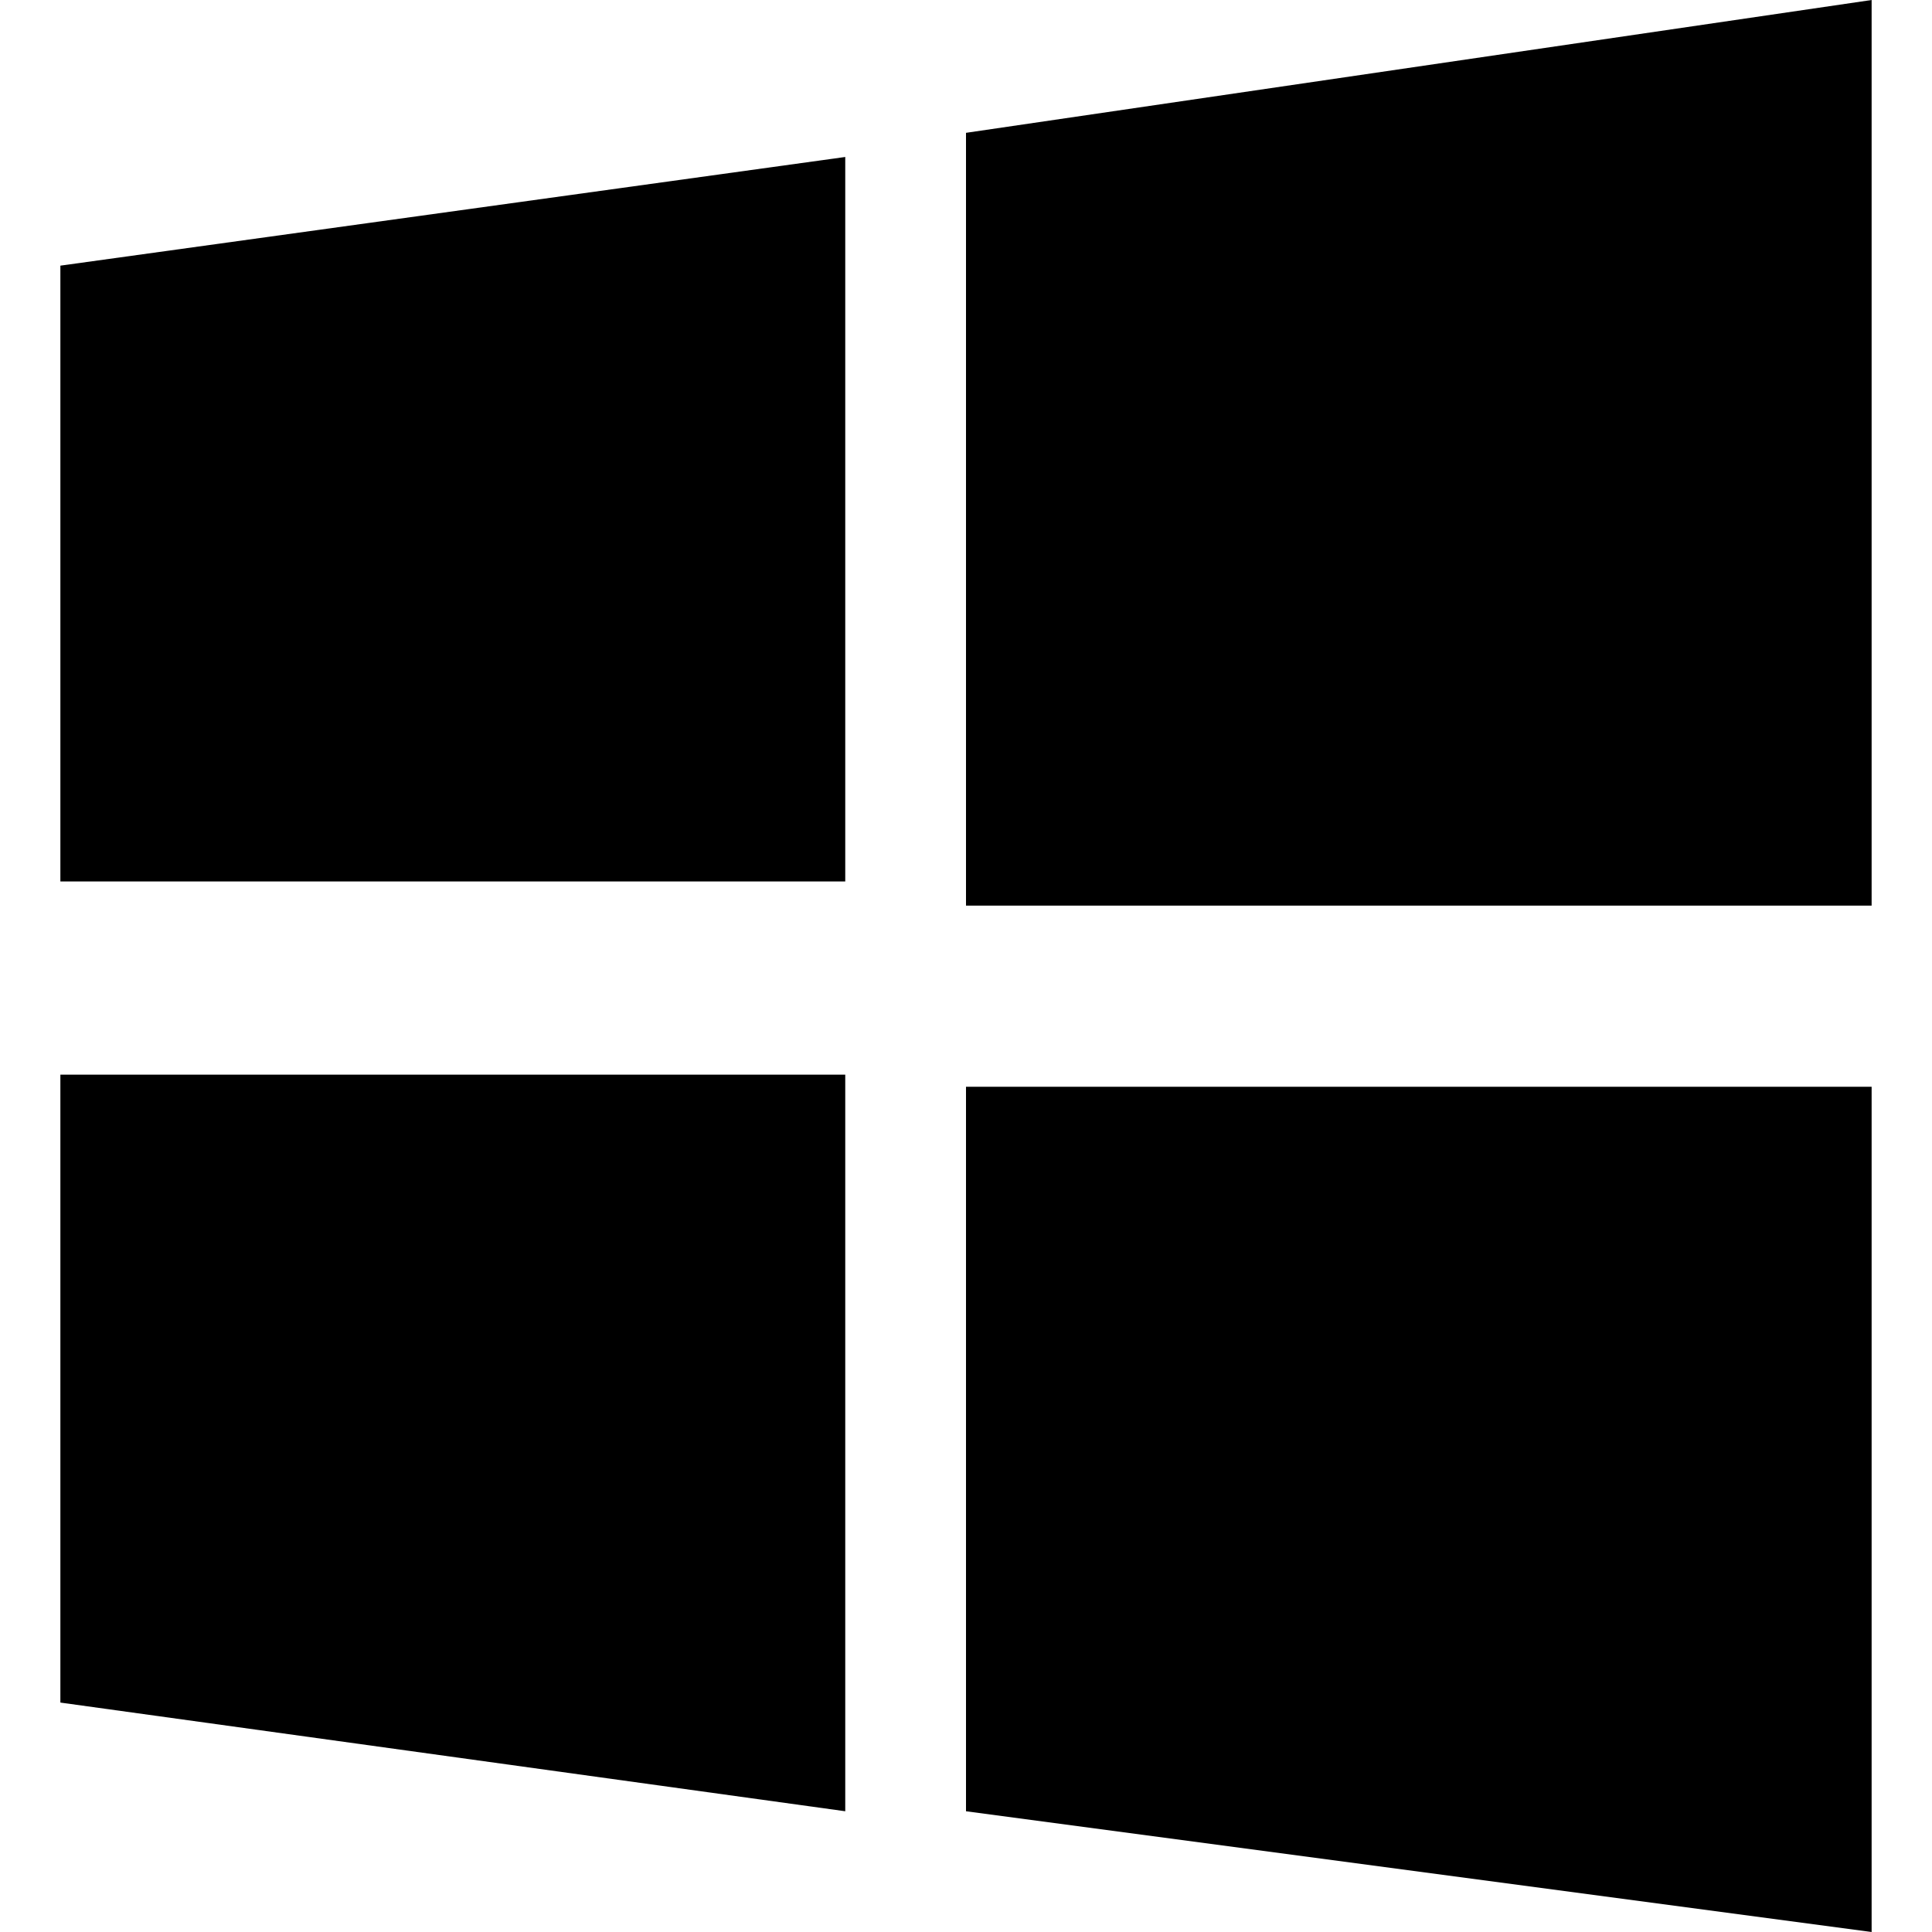
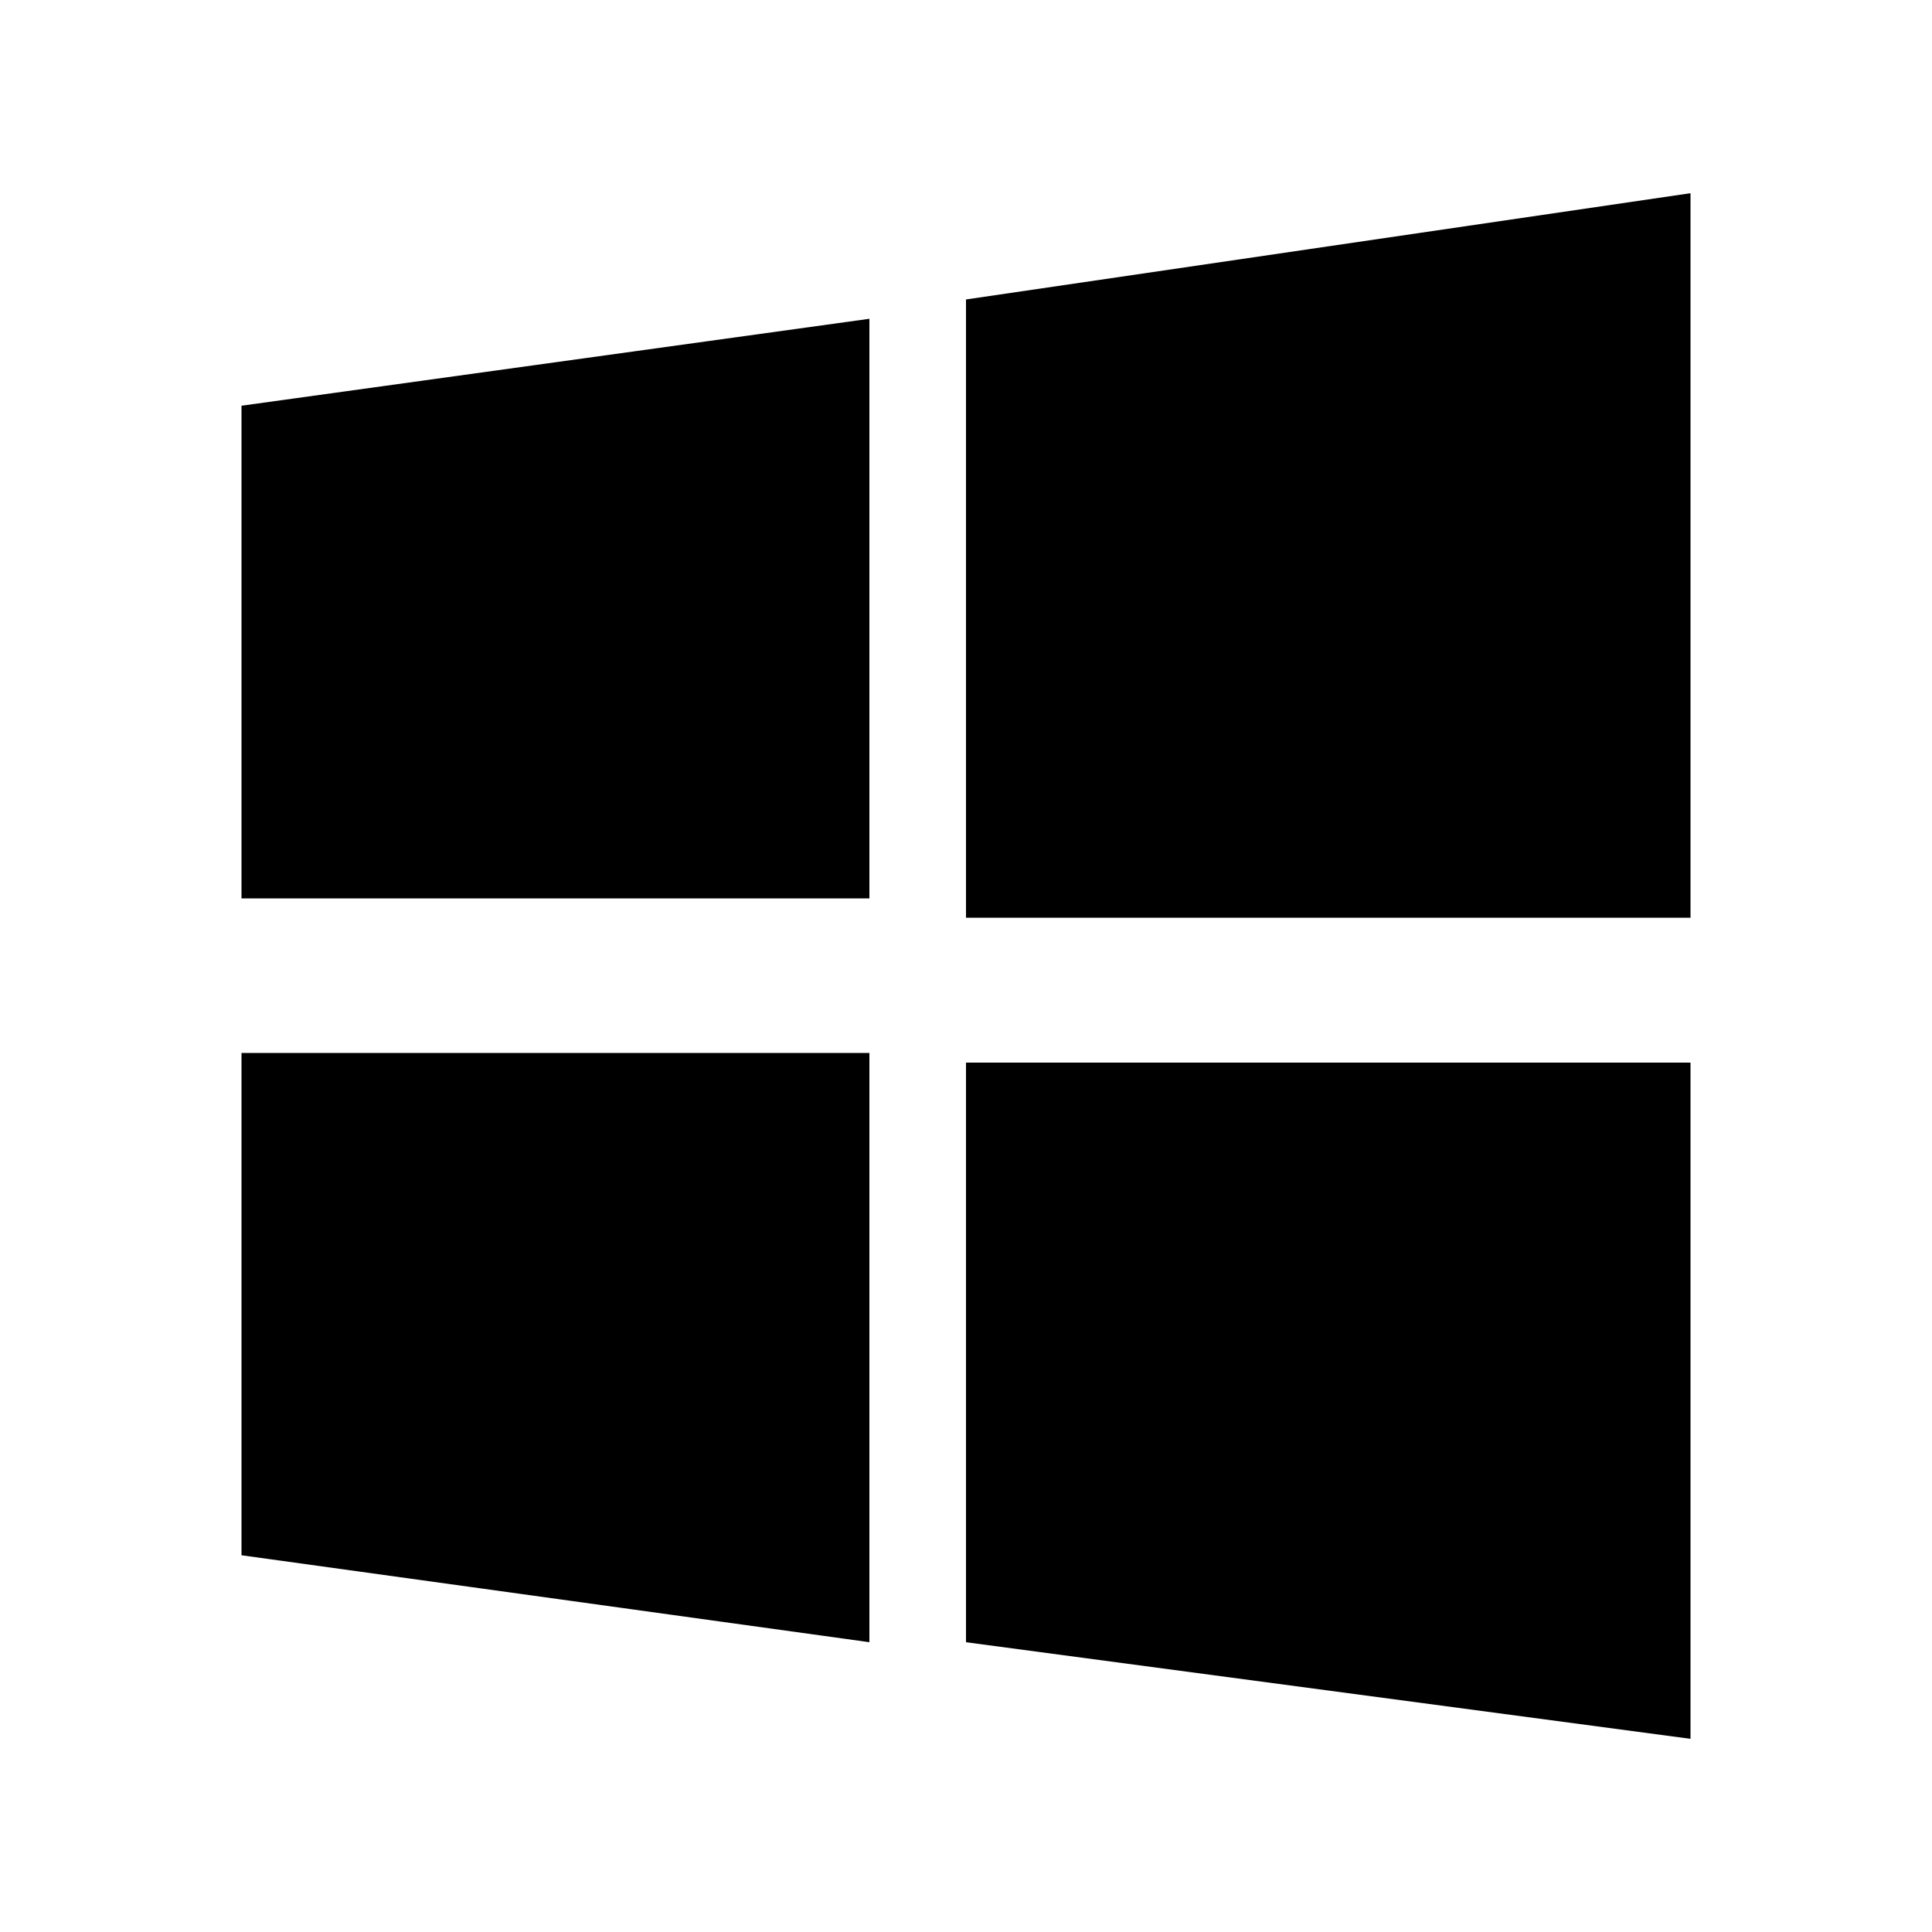
- <svg xmlns="http://www.w3.org/2000/svg" viewBox="0 0 16 16">
-   <rect width="16" height="16" fill="#fff" />
-   <path fill="#000" transform="translate(0.5 0)" d="M0 2.2 6.5 1.3v6H0zM7.5 1.1 15 0v7.5H7.5zM0 8.9h6.5V15L0 14.1zM7.5 9H15v7l-7.5-1z" />
+ <svg xmlns="http://www.w3.org/2000/svg" viewBox="0 0 20 20">
+   <rect width="20" height="20" fill="#fff" />
+   <path fill="#000" transform="translate(2.5 2)" d="M0 2.2 6.5 1.3v6H0zM7.5 1.1 15 0v7.5H7.5zM0 8.9h6.5V15L0 14.1zM7.5 9H15v7l-7.5-1z" />
</svg>
